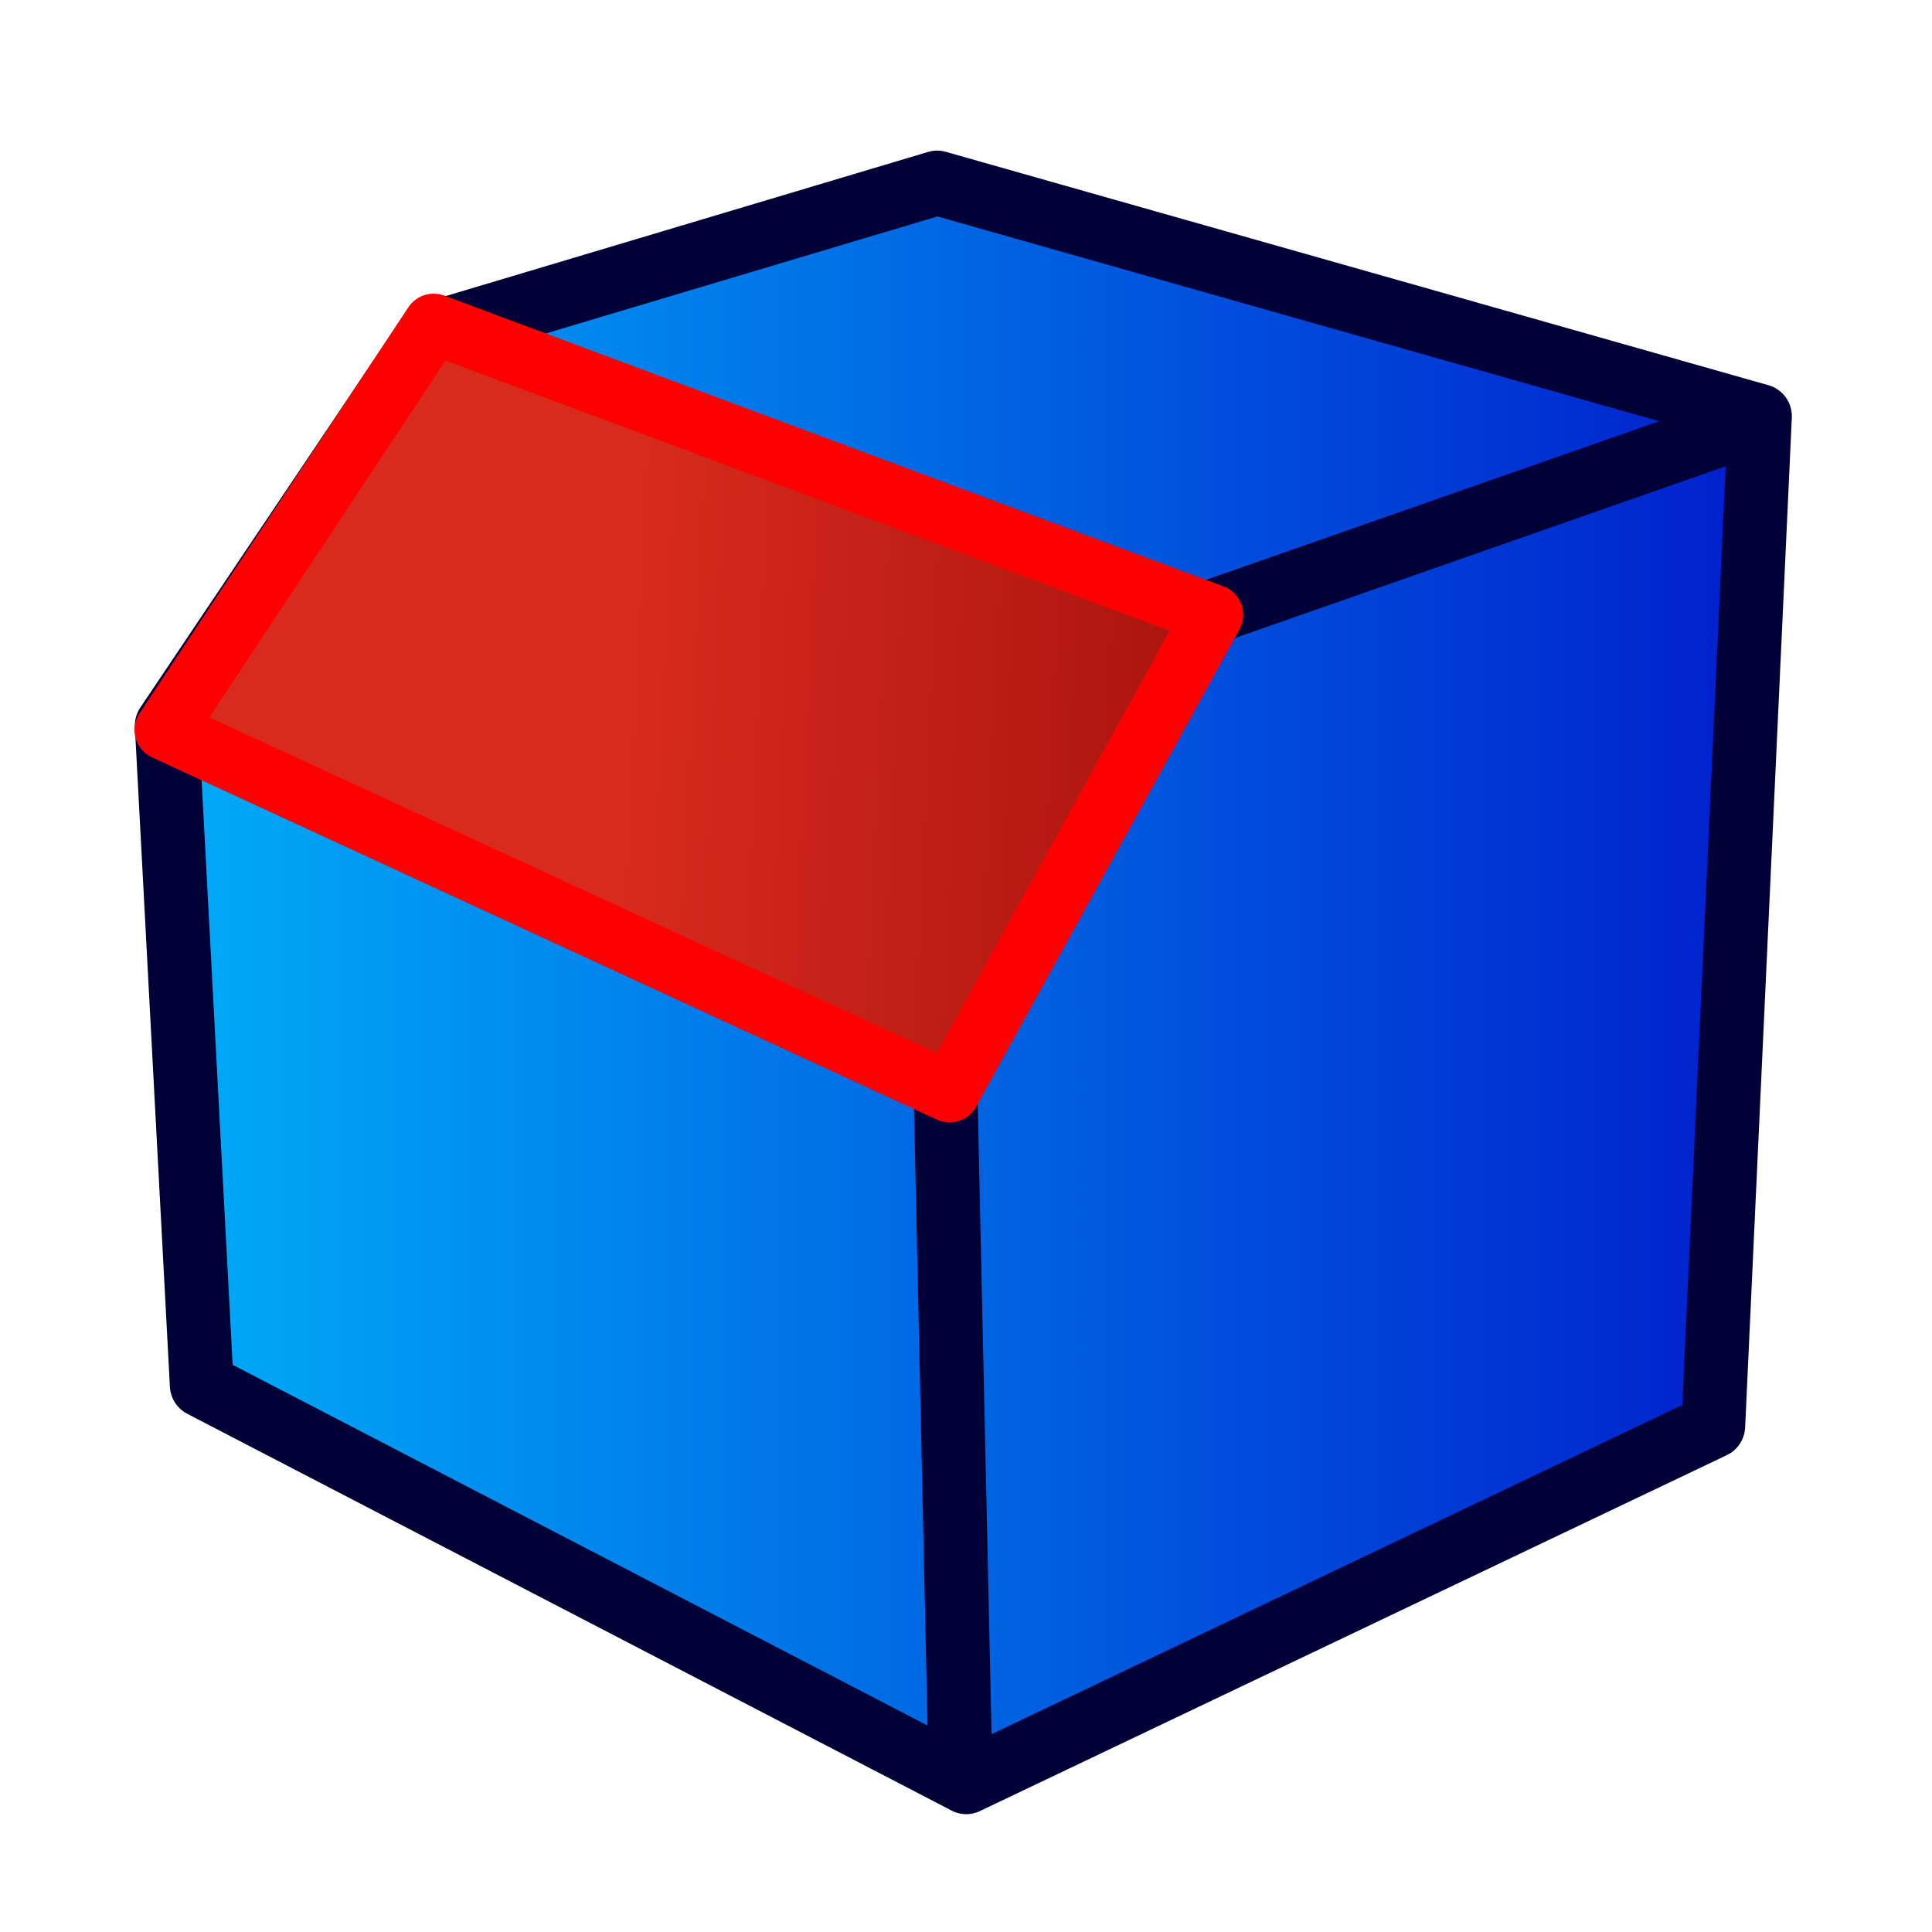
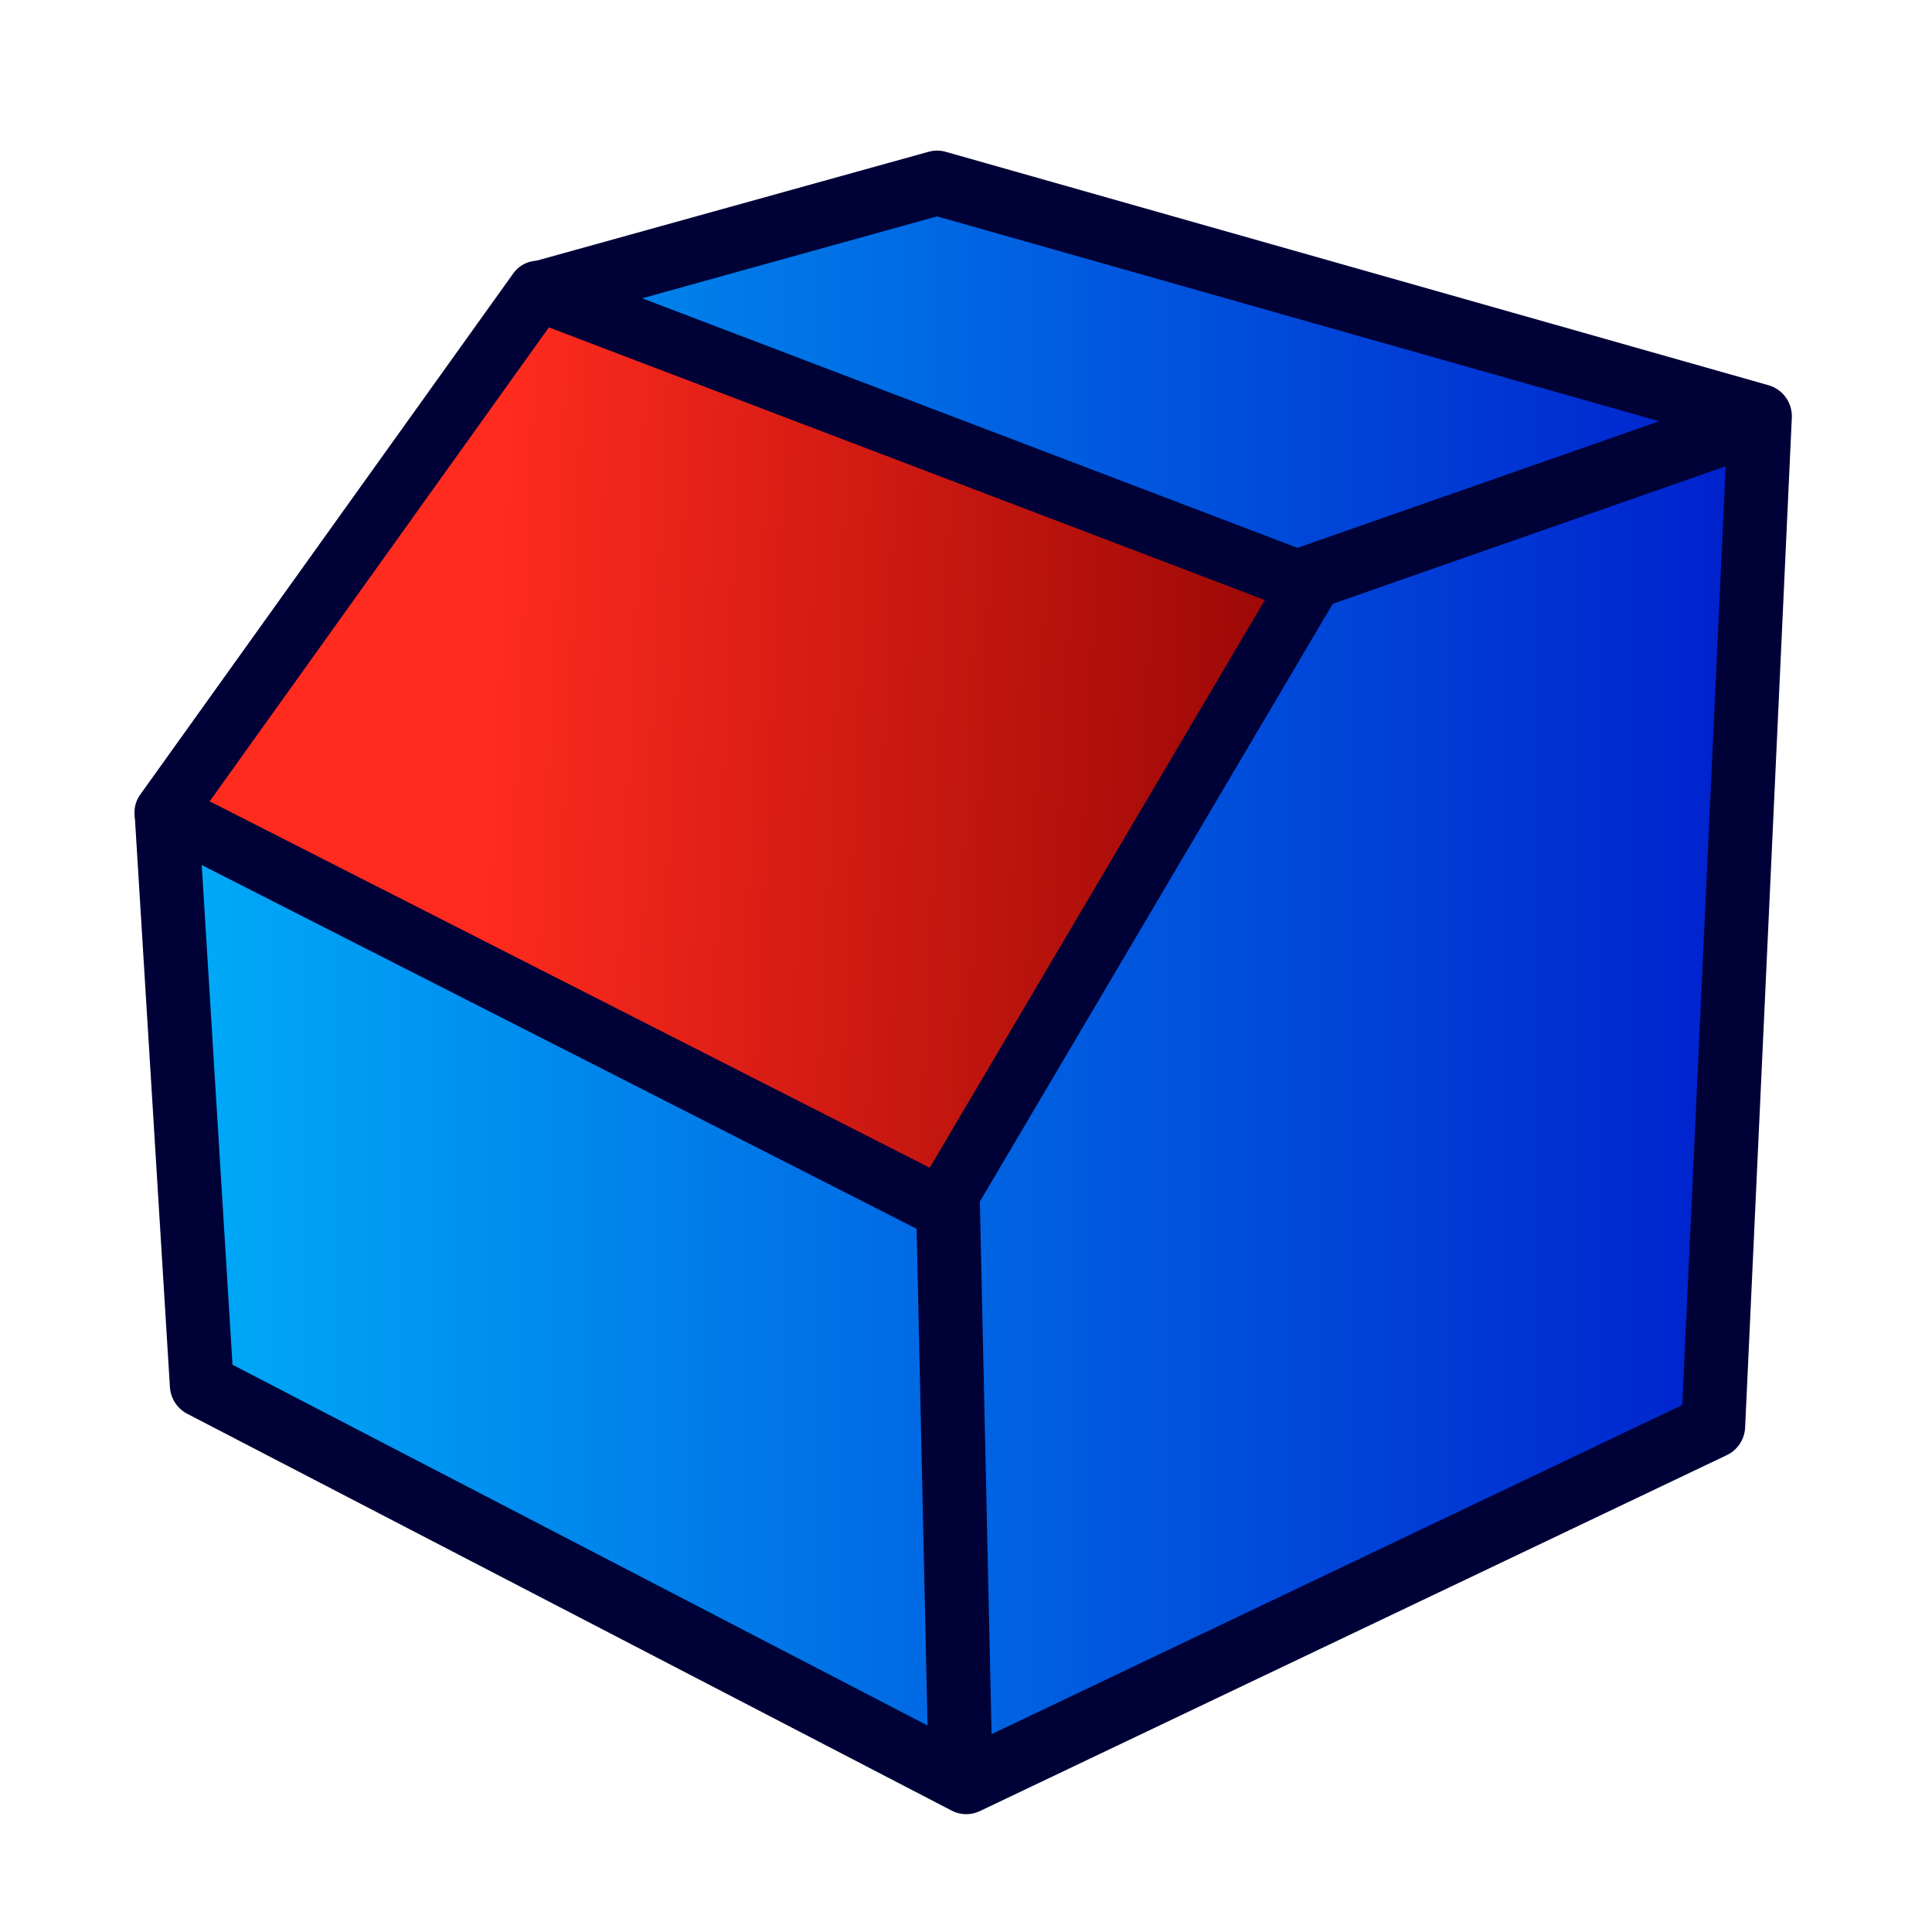
<svg xmlns="http://www.w3.org/2000/svg" xmlns:xlink="http://www.w3.org/1999/xlink" width="64px" height="64px" id="svg3364" version="1.1">
  <defs id="defs3366">
    <linearGradient id="linearGradient3835">
      <stop id="stop3837" offset="0" style="stop-color:#637dca;stop-opacity:1;" />
      <stop id="stop3839" offset="1" style="stop-color:#9eaede;stop-opacity:1;" />
    </linearGradient>
    <linearGradient id="linearGradient3827">
      <stop style="stop-color:#000000;stop-opacity:1;" offset="0" id="stop3829" />
      <stop style="stop-color:#000000;stop-opacity:0;" offset="1" id="stop3831" />
    </linearGradient>
    <linearGradient id="linearGradient3864">
      <stop id="stop3866" offset="0" style="stop-color:#840000;stop-opacity:1;" />
-       <stop id="stop3868" offset="1" style="stop-color:#d82b1e;stop-opacity:1;" />
+       <stop id="stop3868" offset="1" style="stop-color:#ff2b1e;stop-opacity:1;" />
    </linearGradient>
    <linearGradient id="linearGradient3593">
      <stop style="stop-color:#00aff9;stop-opacity:1;" offset="0" id="stop3595" />
      <stop style="stop-color:#001ccc;stop-opacity:1;" offset="1" id="stop3597" />
    </linearGradient>
    <radialGradient xlink:href="#linearGradient3864" id="radialGradient2998" gradientUnits="userSpaceOnUse" gradientTransform="matrix(1.66966,0.639115,-0.09121381,0.3124449,-540.8872,-258.462)" cx="342.583" cy="27.257" fx="342.583" fy="27.257" r="19.571" />
    <radialGradient xlink:href="#linearGradient3593-0" id="radialGradient3004-8" gradientUnits="userSpaceOnUse" gradientTransform="translate(-320.5998,-6.63068)" cx="330.638" cy="39.963" fx="330.638" fy="39.963" r="19.571" />
    <linearGradient id="linearGradient3593-0">
      <stop style="stop-color:#c8e0f9;stop-opacity:1;" offset="0" id="stop3595-2" />
      <stop style="stop-color:#637dca;stop-opacity:1;" offset="1" id="stop3597-1" />
    </linearGradient>
    <radialGradient r="19.571" fy="39.963" fx="330.638" cy="39.963" cx="330.638" gradientTransform="matrix(-0.9322778,0,0,1.355442,396.3335,-27.20821)" gradientUnits="userSpaceOnUse" id="radialGradient3036" xlink:href="#linearGradient3593-0" />
    <linearGradient xlink:href="#linearGradient3593" id="linearGradient3799" x1="5.364" y1="34" x2="57" y2="34" gradientUnits="userSpaceOnUse" gradientTransform="matrix(1.284436,0,0,1.270054,-1.198411,-15.13182)" />
-     <linearGradient xlink:href="#linearGradient3864" id="linearGradient5146" x1="55.545" y1="25.818" x2="20.636" y2="24.182" gradientUnits="userSpaceOnUse" spreadMethod="pad" />
+     <linearGradient xlink:href="#linearGradient3864" id="linearGradient5146" x1="48.273" y1="25.636" x2="16.091" y2="24.182" gradientUnits="userSpaceOnUse" spreadMethod="pad" />
  </defs>
  <g id="layer1">
    <g id="g3780" transform="matrix(0.8278001,0,0,0.8371743,-0.2499405,9.060152)">
-       <path style="fill:url(#linearGradient3799);fill-opacity:1;stroke:#000137;stroke-width:2.554;stroke-linecap:butt;stroke-linejoin:round;stroke-miterlimit:4;stroke-opacity:1;stroke-dasharray:none" d="M 6.975,17.89 8.376,43.983 38.969,59.686 68.862,45.6 70.73,5.651 37.802,-3.586 17.484,2.418 z" id="path3783" />
+       <path style="fill:url(#linearGradient3799);fill-opacity:1;stroke:#000137;stroke-width:2.554;stroke-linecap:butt;stroke-linejoin:round;stroke-miterlimit:4;stroke-opacity:1;stroke-dasharray:none" d="M 6.975,21.473 8.376,43.983 38.969,59.686 68.862,45.6 70.73,5.651 37.802,-3.586 21.877,0.789 z" id="path3783" />
      <path style="fill:none;stroke:#000137;stroke-width:2.554;stroke-linecap:butt;stroke-linejoin:miter;stroke-miterlimit:4;stroke-opacity:1;stroke-dasharray:none" d="M 38.736,59.224 37.802,17.197 70.496,5.882" id="path3801" />
-       <path style="fill:url(#linearGradient5146);fill-opacity:1;stroke:#ff0000;stroke-width:2;stroke-linecap:butt;stroke-linejoin:round;stroke-miterlimit:4;stroke-opacity:1;stroke-dasharray:none" d="m 5.455,24.182 26,12 8.727,-15.818 -25.818,-9.636 z" id="path3841" transform="matrix(1.208021,0,0,1.194495,0.3019334,-10.8223)" />
+       <path style="fill:url(#linearGradient5146);fill-opacity:1;stroke:#000137;stroke-width:2;stroke-linecap:butt;stroke-linejoin:round;stroke-miterlimit:4;stroke-opacity:1;stroke-dasharray:none" d="M 5.455,26.909 31.182,40 43.364,19.364 17.818,9.636 z" id="path3841" transform="matrix(1.208021,0,0,1.194495,0.3019334,-10.8223)" />
    </g>
  </g>
</svg>
